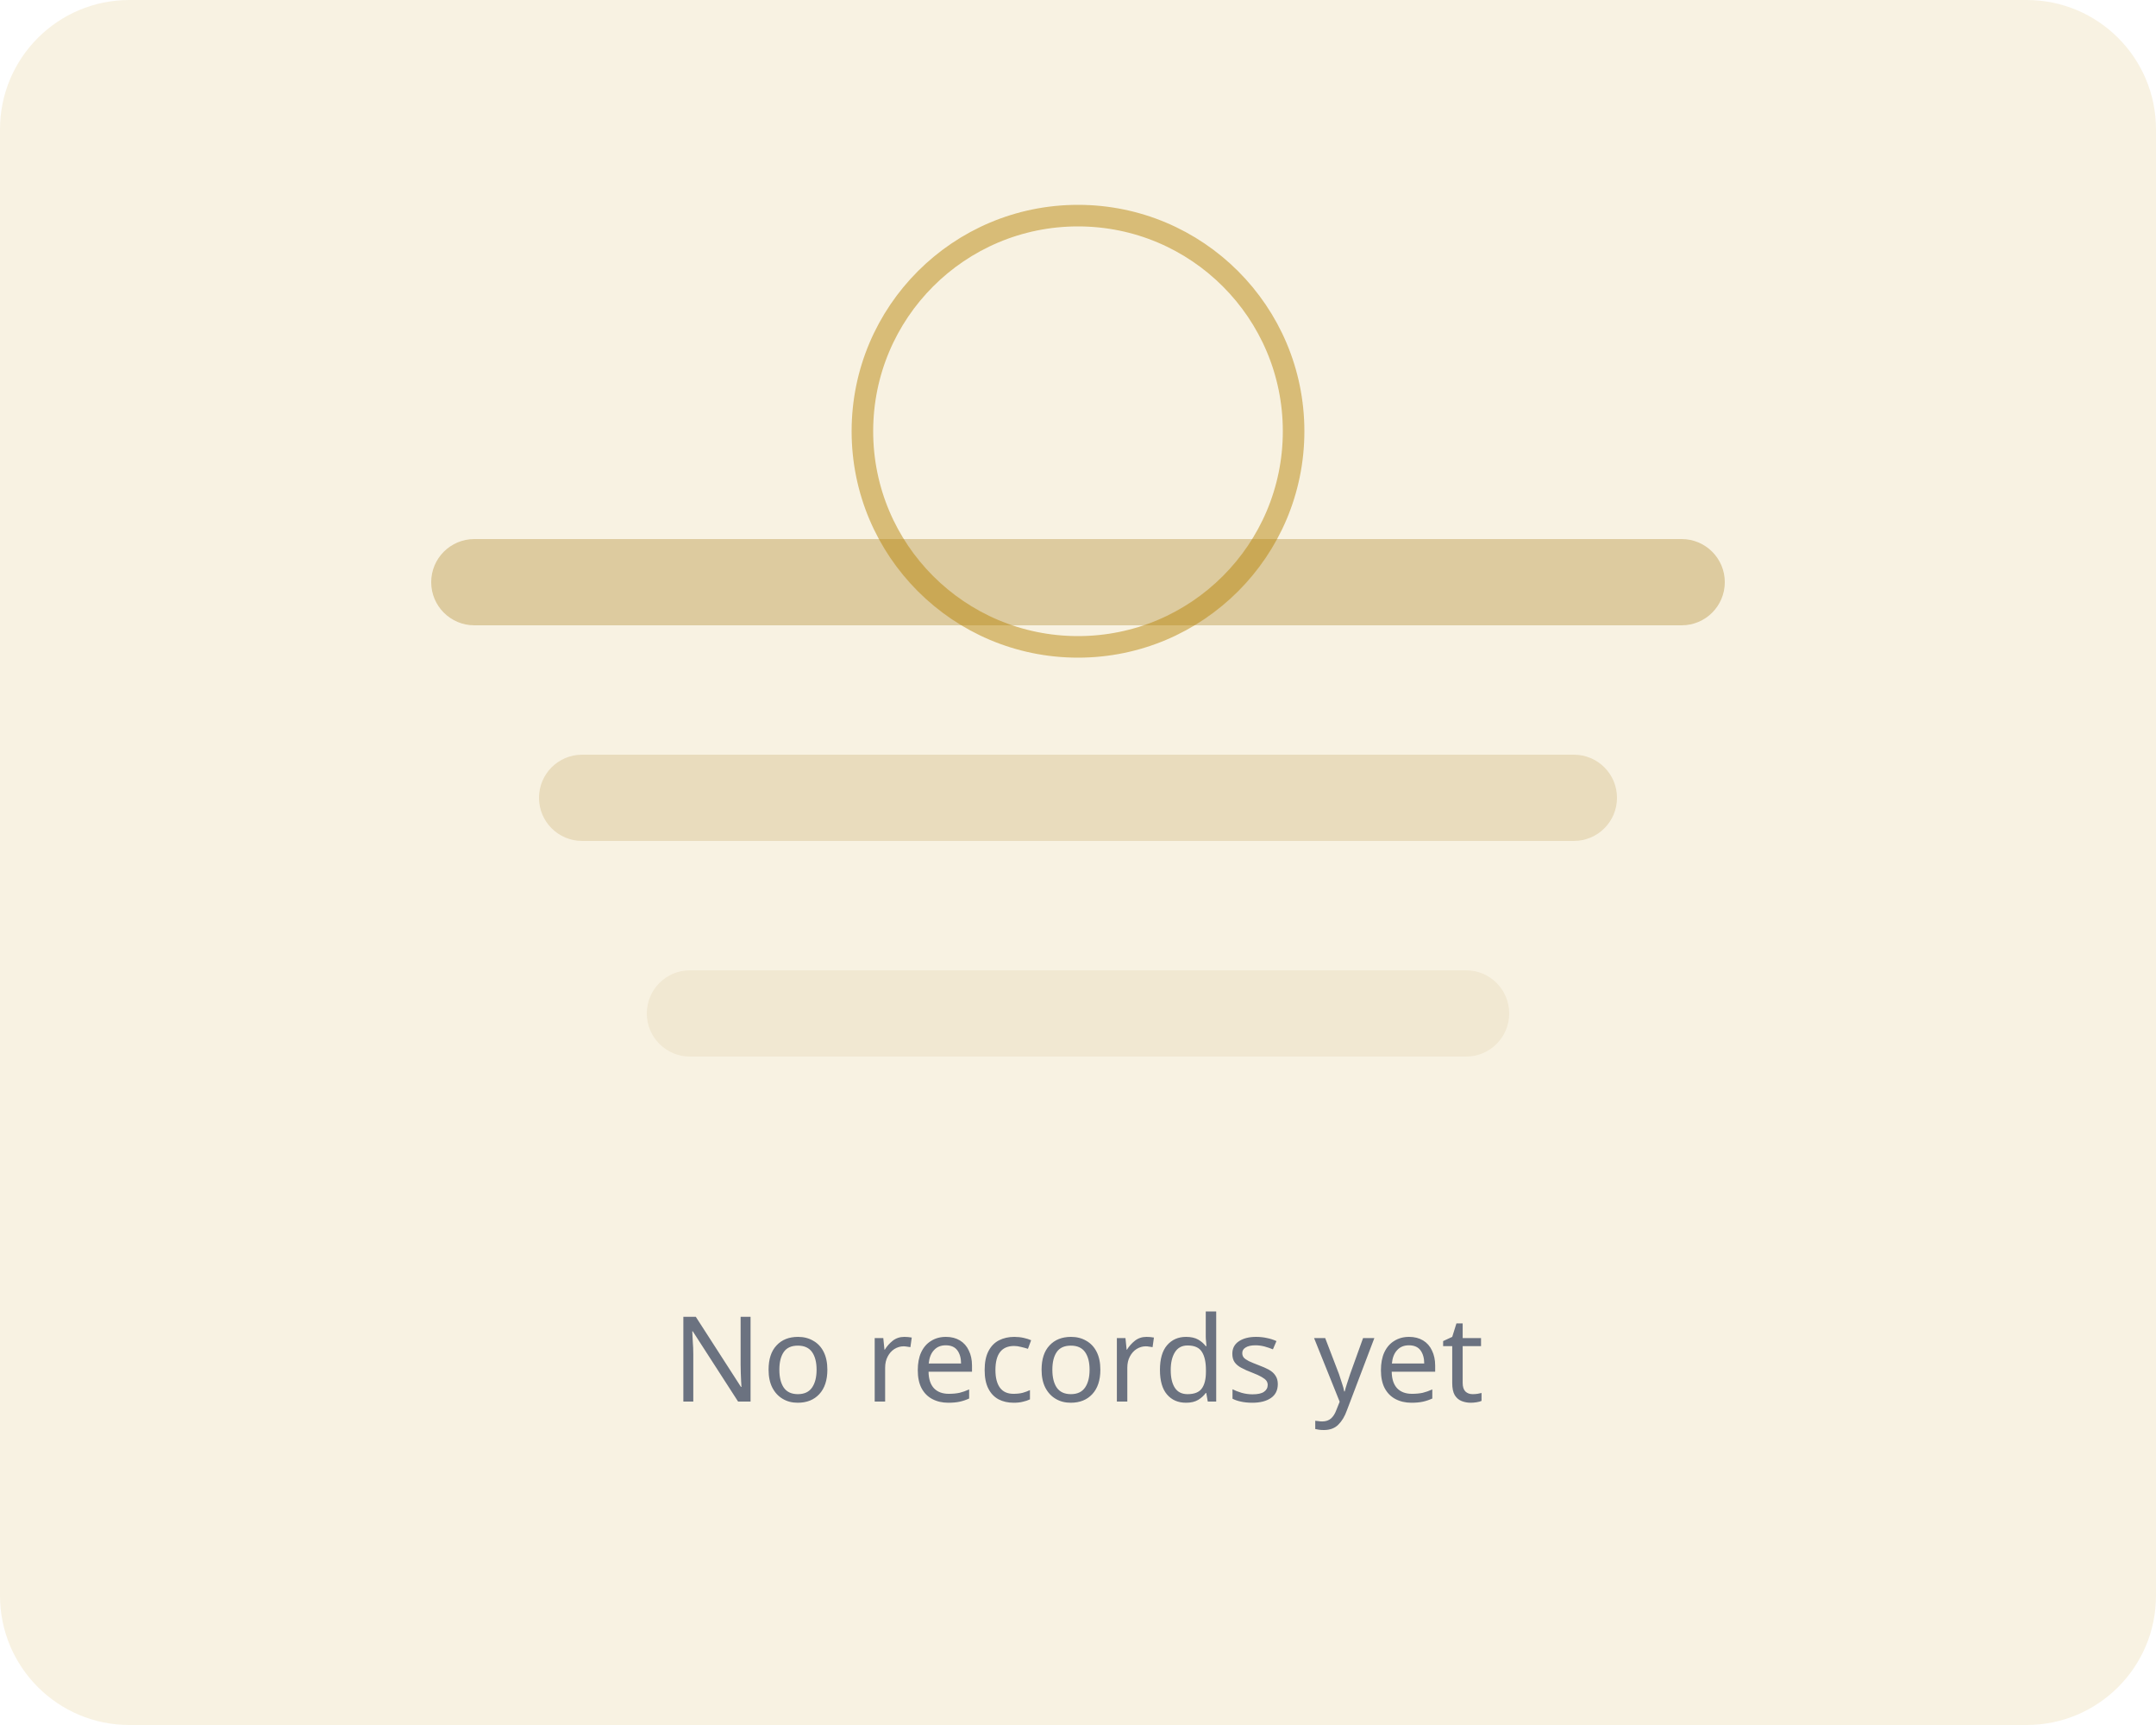
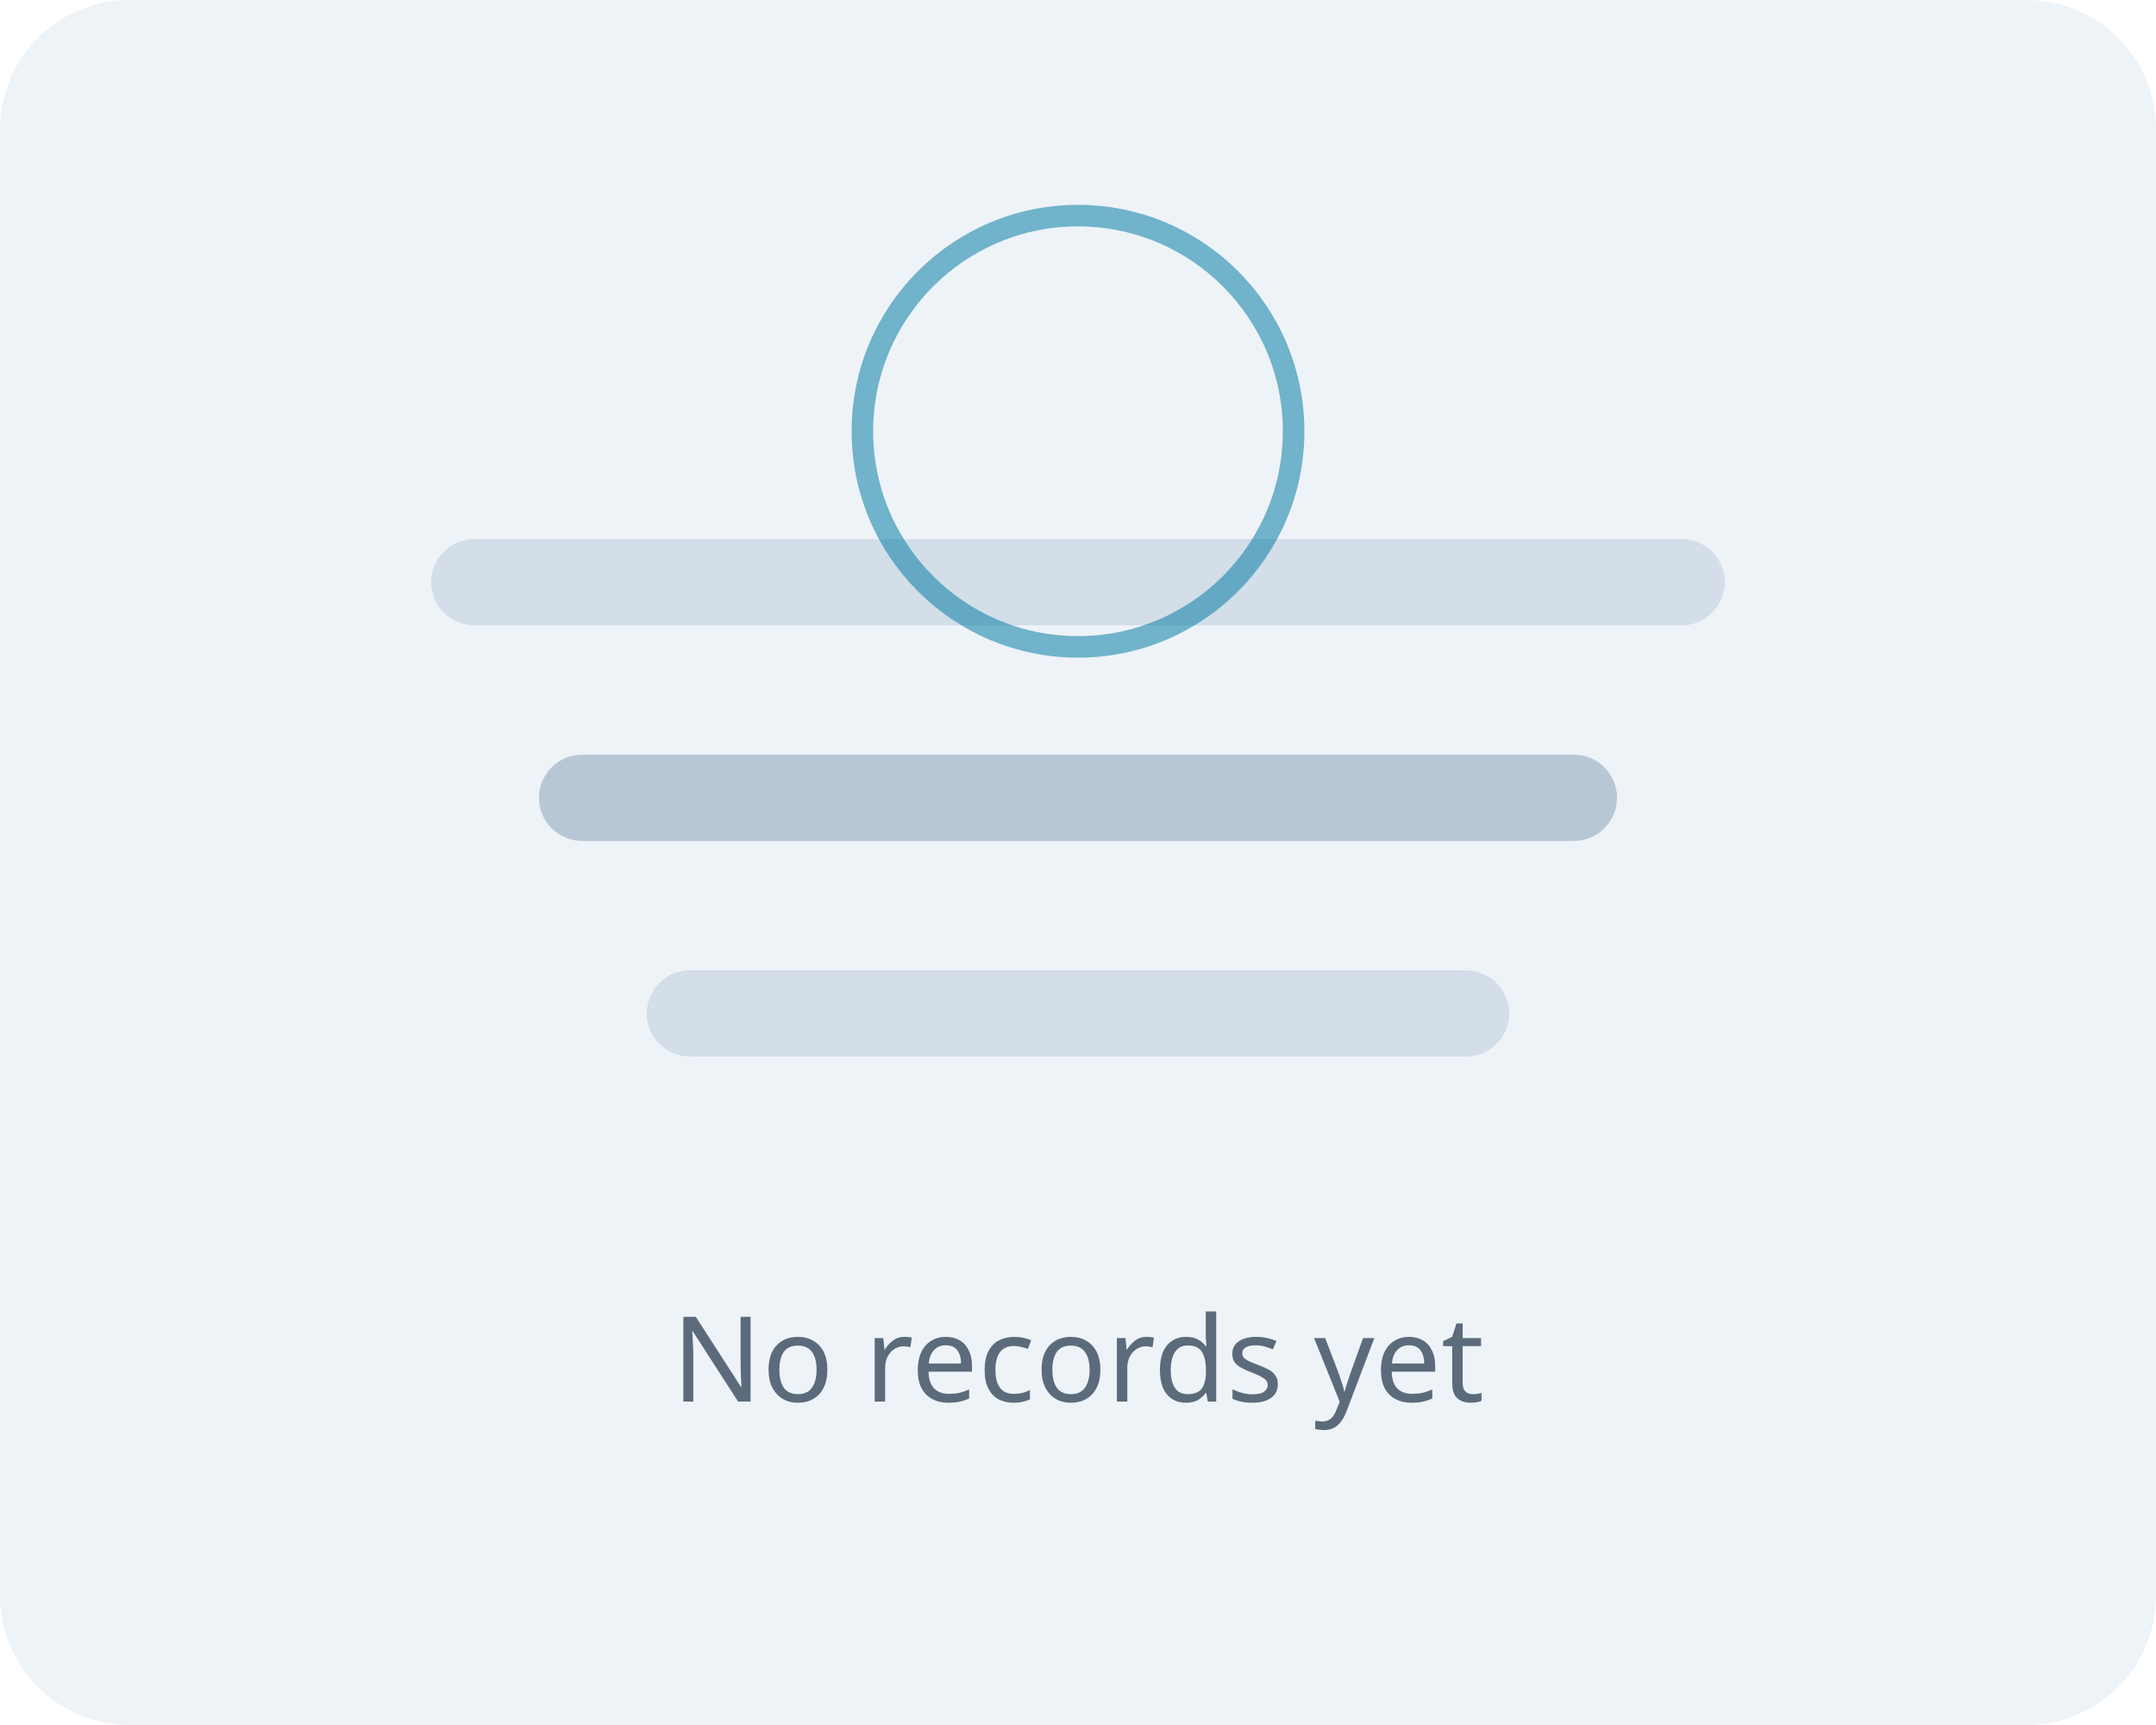
<svg xmlns="http://www.w3.org/2000/svg" viewBox="0 0 200 160" role="img" aria-hidden="true">
-   <rect width="200" height="160" fill="#f8f2e2" rx="12" />
-   <rect x="40" y="50" width="120" height="8" rx="4" fill="#ddcb9f" />
-   <rect x="50" y="70" width="100" height="8" rx="4" fill="#e9dcbd" />
-   <rect x="60" y="90" width="80" height="8" rx="4" fill="#f1e8d2" />
-   <circle cx="100" cy="40" r="20" fill="none" stroke="#b8860b" stroke-width="2" opacity="0.5" />
-   <text x="100" y="130" text-anchor="middle" font-family="Segoe UI,sans-serif" font-size="11" fill="#6b7280">No records yet</text>
+   <rect width="200" height="160" fill="#eef3f8" rx="12" />
+   <rect x="40" y="50" width="120" height="8" rx="4" fill="#d3dee9" />
+   <rect x="50" y="70" width="100" height="8" rx="4" fill="#b8c7d6" />
+   <rect x="60" y="90" width="80" height="8" rx="4" fill="#d3dee9" />
+   <circle cx="100" cy="40" r="20" fill="none" stroke="#0a7ea4" stroke-width="2" opacity="0.55" />
+   <text x="100" y="130" text-anchor="middle" font-family="DM Sans, Avenir Next, sans-serif" font-size="11" fill="#5b6b7c">No records yet</text>
</svg>
